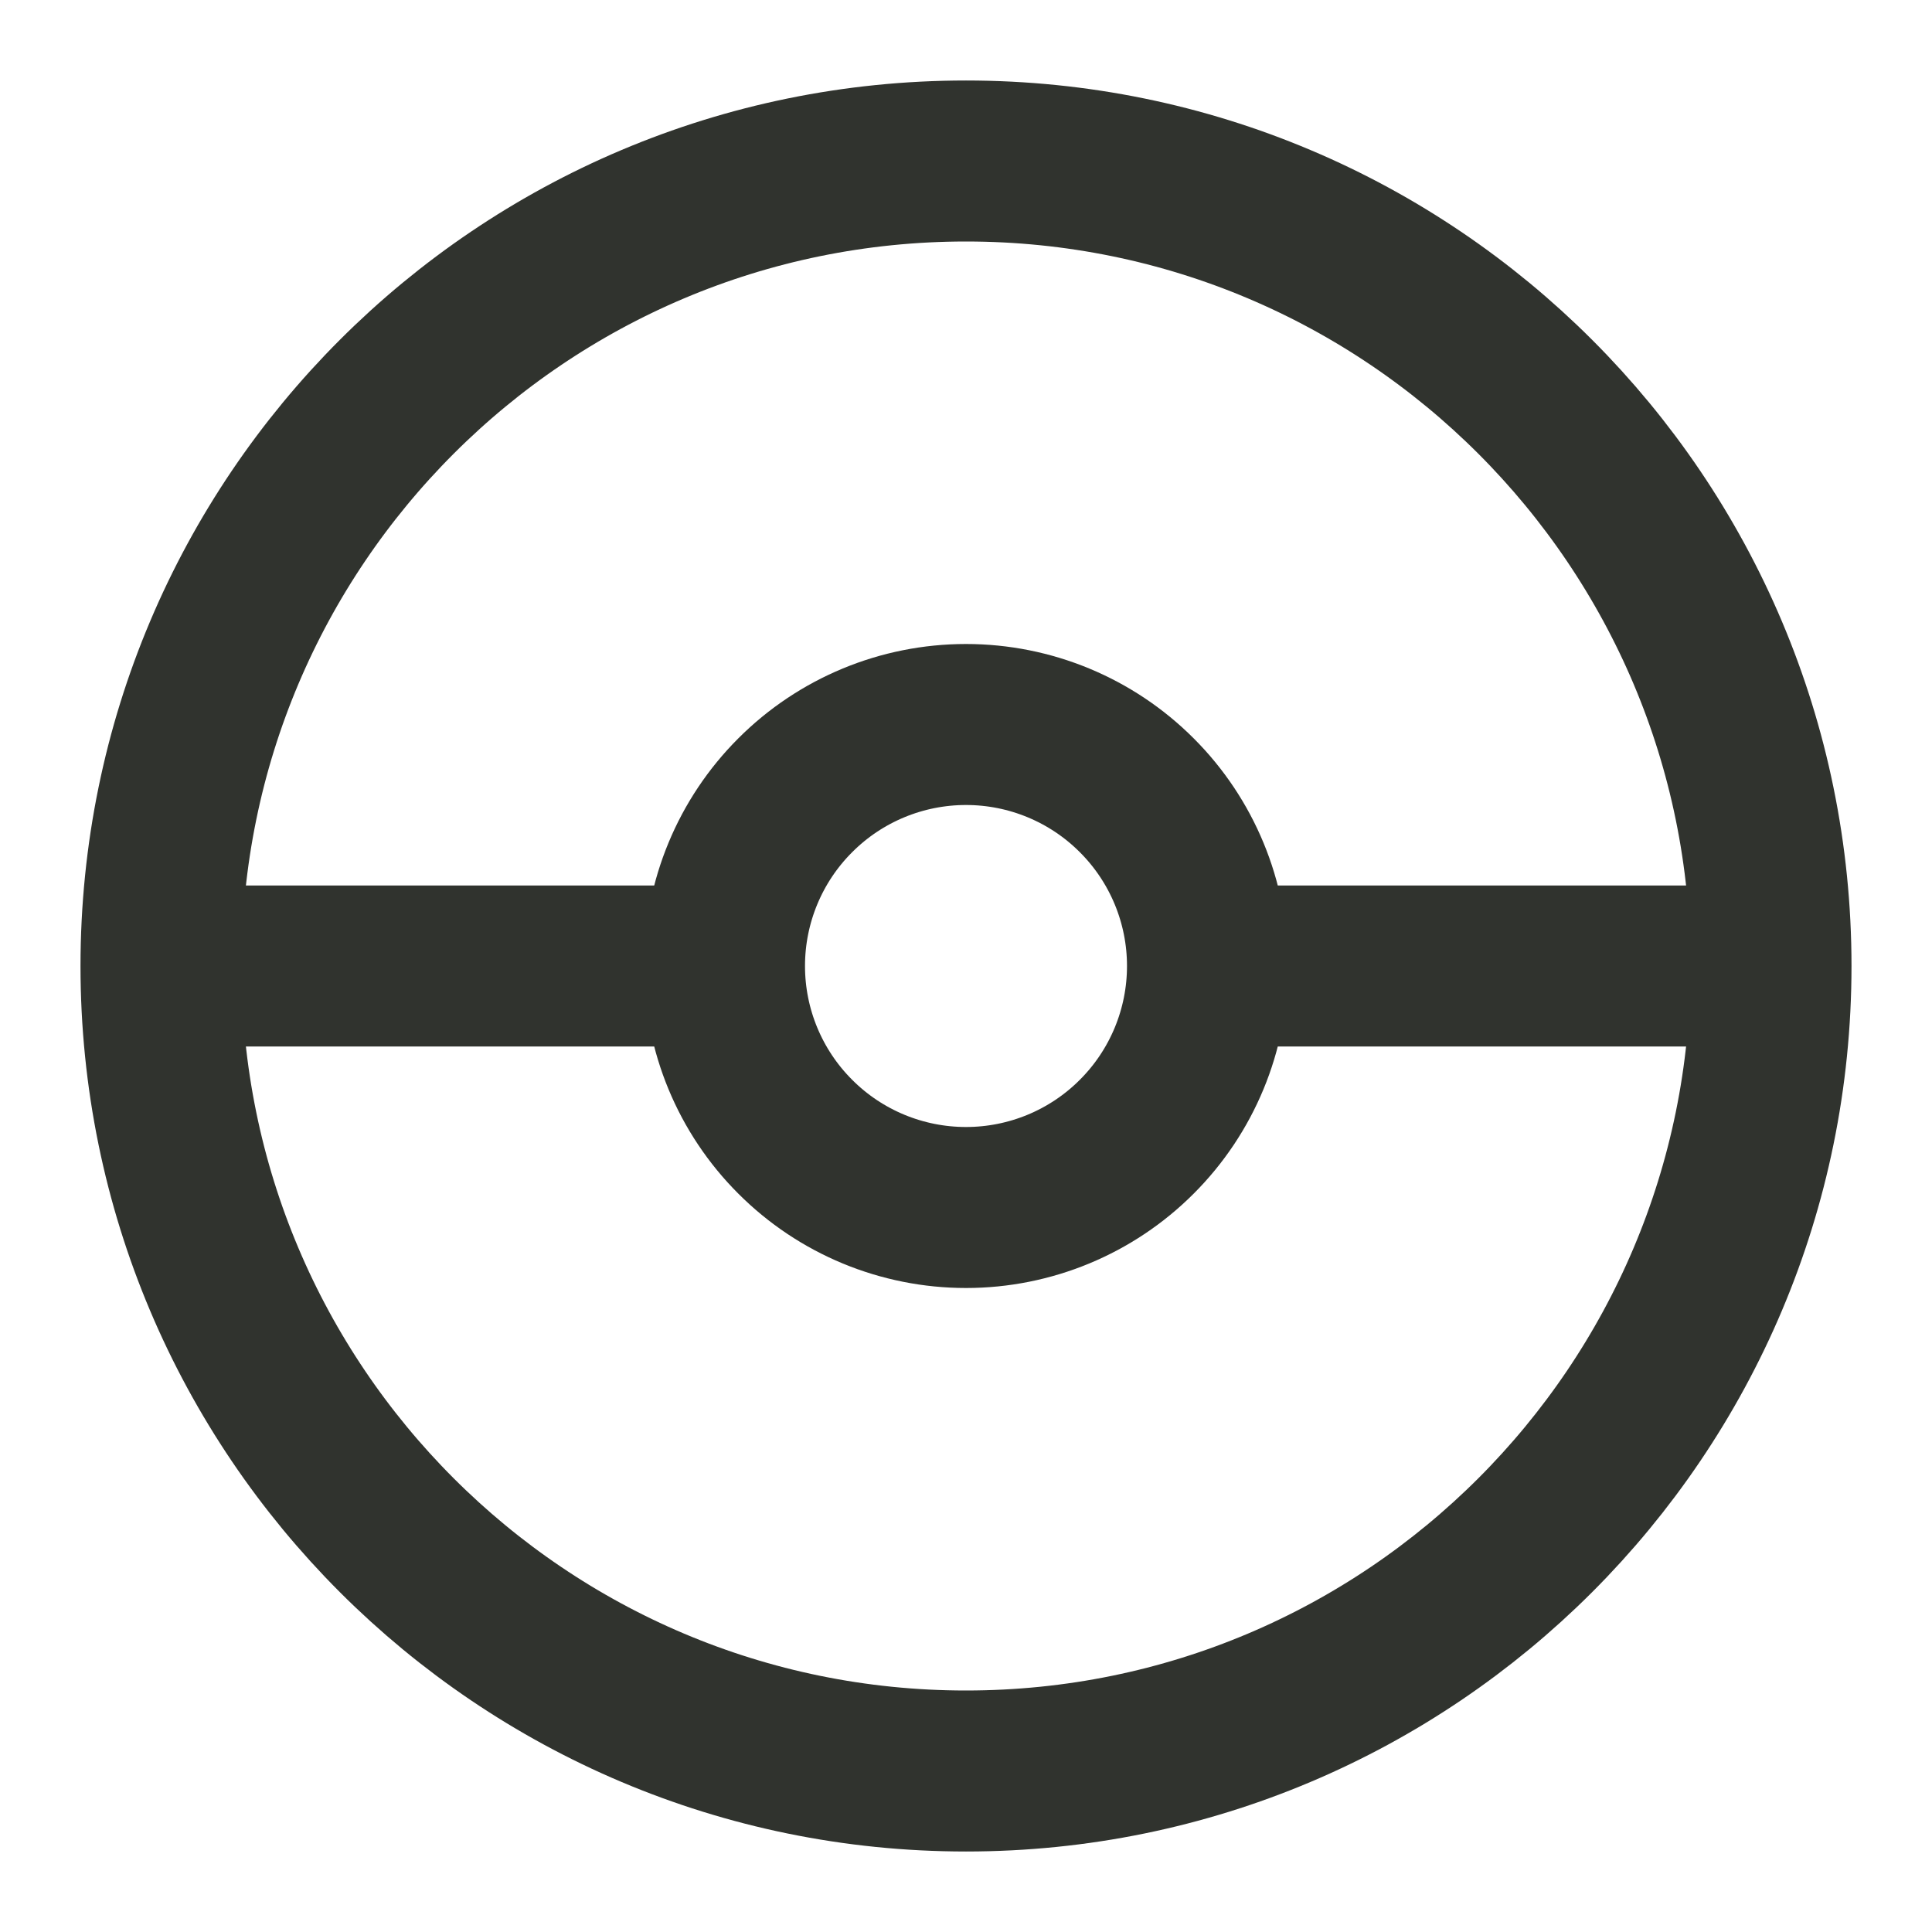
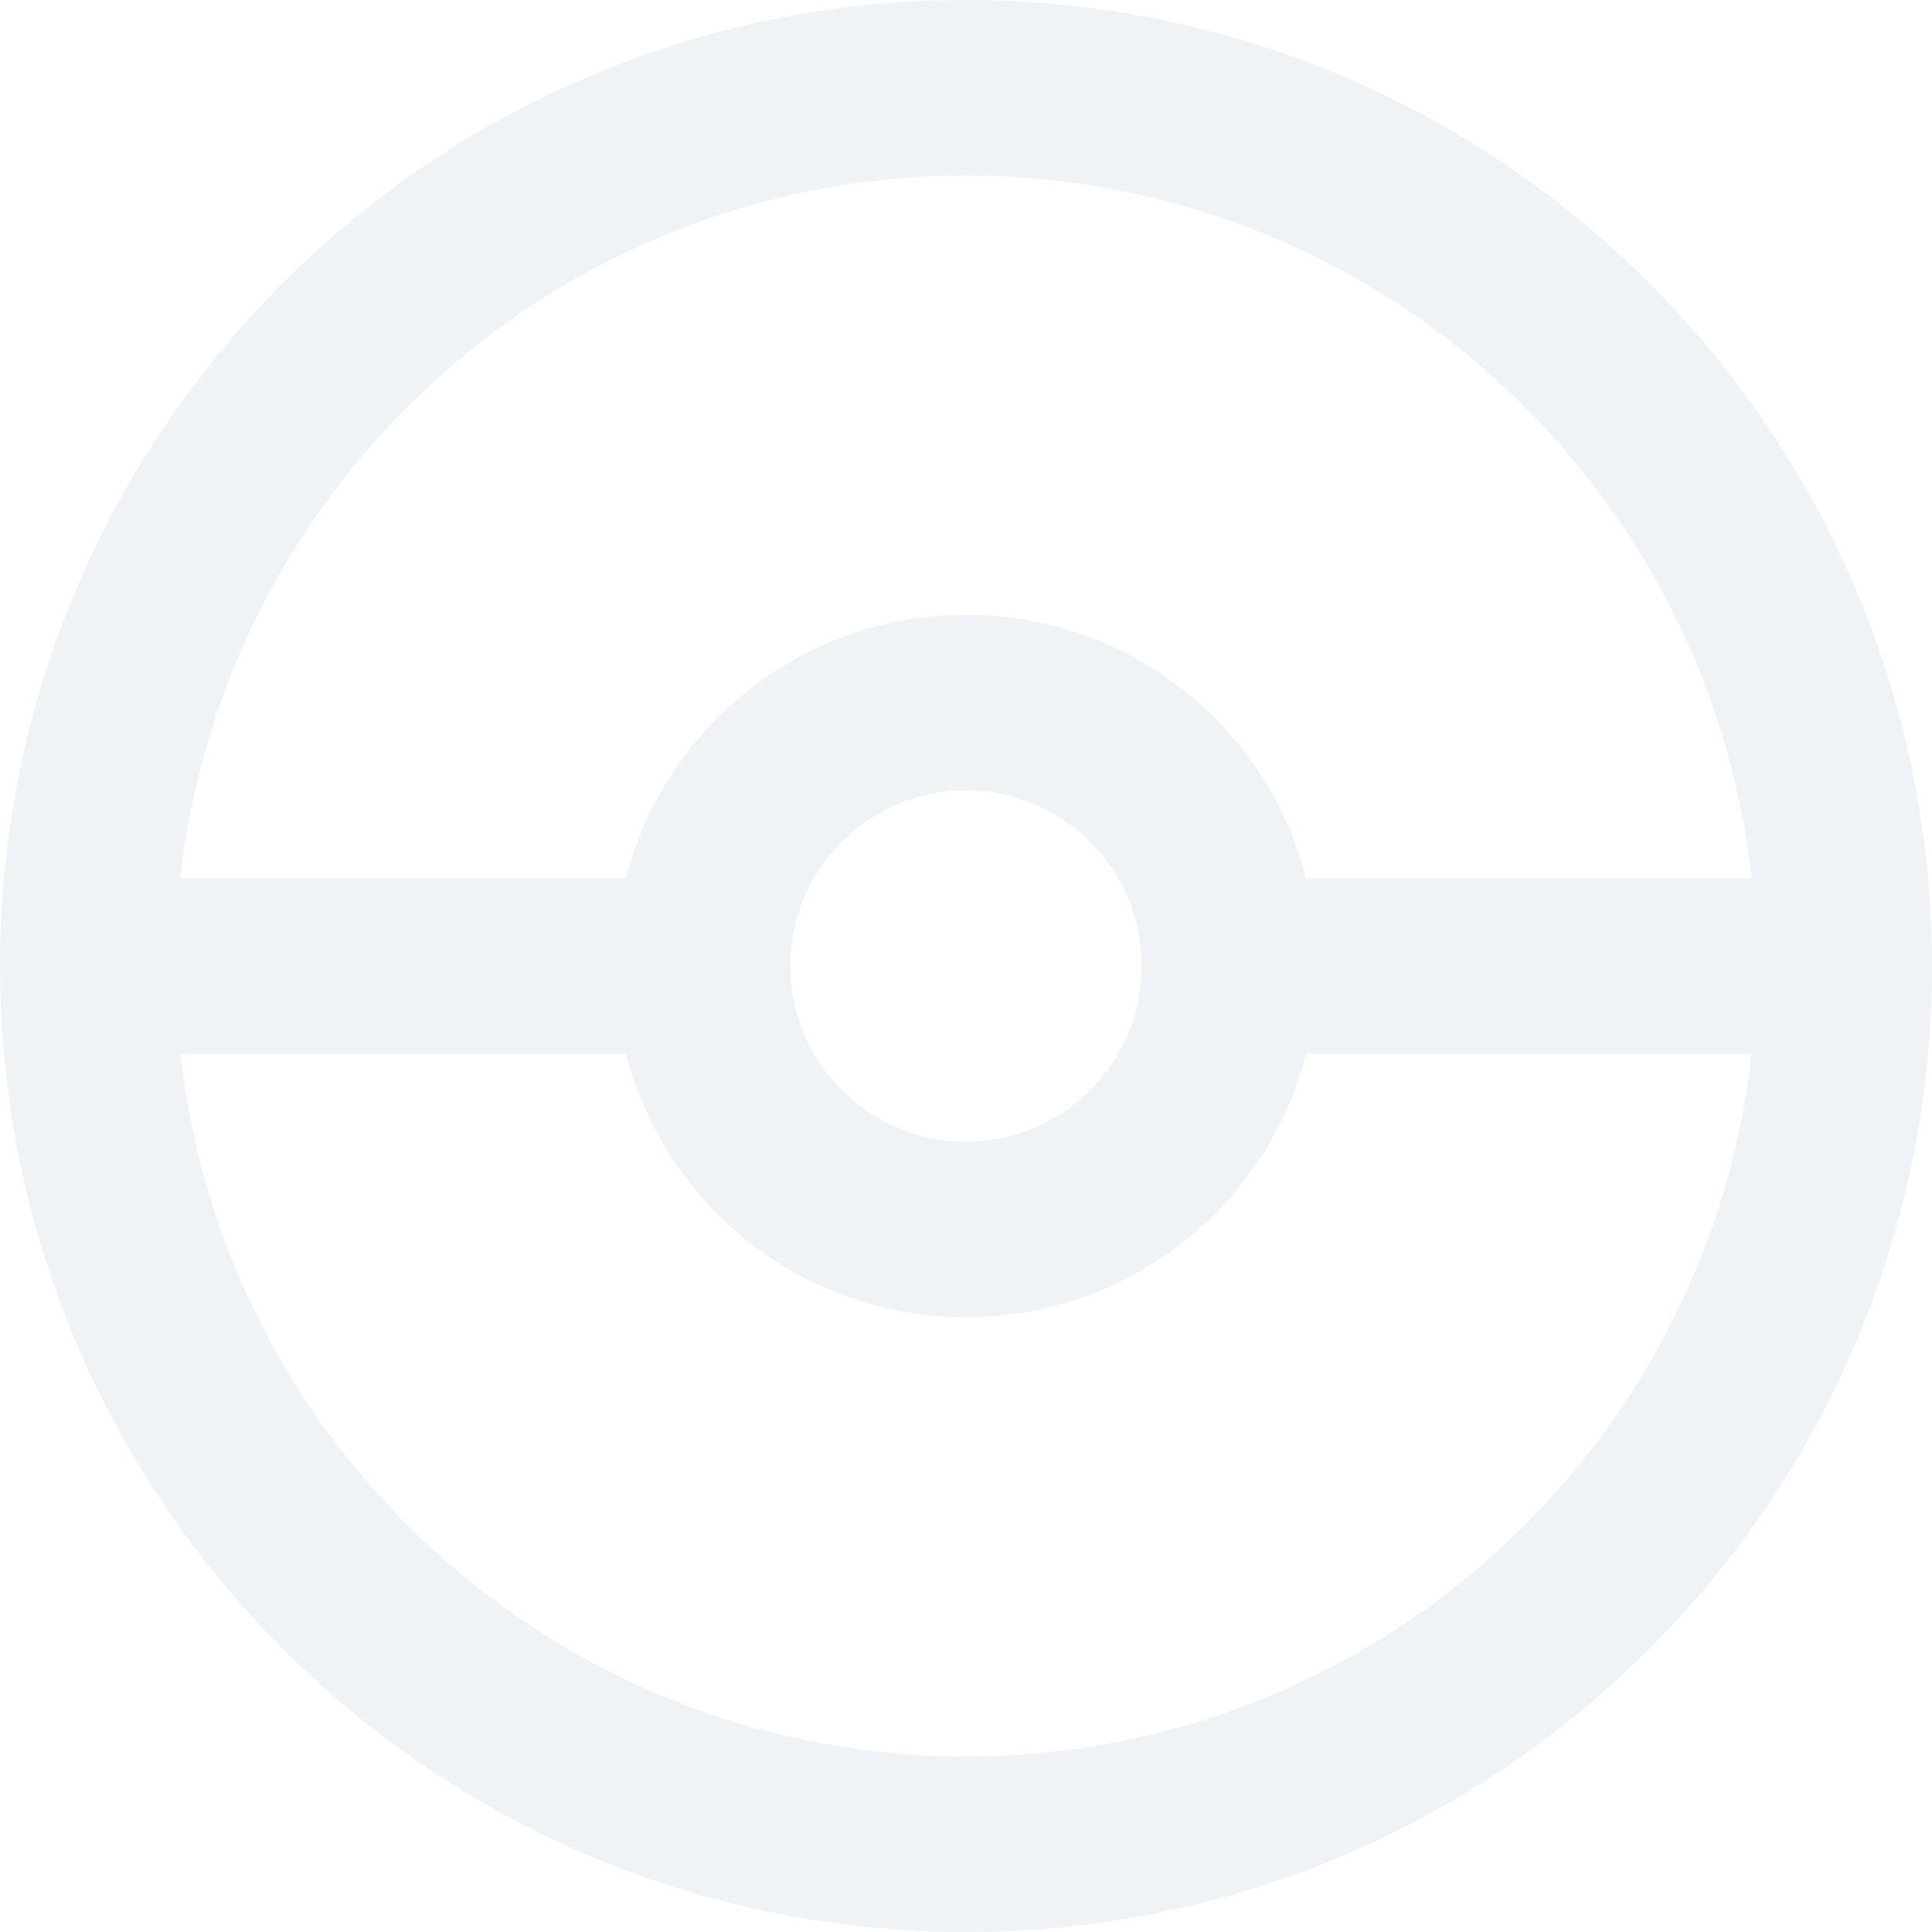
- <svg xmlns="http://www.w3.org/2000/svg" width="24" height="24" viewBox="0 0 24 24" fill="none">
-   <path d="M12 22C17.523 22 22 17.523 22 12C22 6.477 17.523 2 12 2C6.477 2 2 6.477 2 12C2 17.523 6.477 22 12 22Z" stroke="#30332E" stroke-width="2" stroke-linecap="round" stroke-linejoin="round" />
-   <path d="M12 15C12.796 15 13.559 14.684 14.121 14.121C14.684 13.559 15 12.796 15 12C15 11.204 14.684 10.441 14.121 9.879C13.559 9.316 12.796 9 12 9C11.204 9 10.441 9.316 9.879 9.879C9.316 10.441 9 11.204 9 12C9 12.796 9.316 13.559 9.879 14.121C10.441 14.684 11.204 15 12 15V15Z" stroke="#30332E" stroke-width="2" stroke-linecap="round" stroke-linejoin="round" />
-   <path d="M2 12H9M15 12H22" stroke="#30332E" stroke-width="2" />
+ <svg xmlns="http://www.w3.org/2000/svg" width="22" height="22" viewBox="0 0 22 22" fill="none">
+   <path d="M11 21C16.523 21 21 16.523 21 11C21 5.477 16.523 1 11 1C5.477 1 1 5.477 1 11C1 16.523 5.477 21 11 21Z" stroke="#F0F3F5" stroke-width="2" stroke-linecap="round" stroke-linejoin="round" />
+   <path d="M11 14C11.796 14 12.559 13.684 13.121 13.121C13.684 12.559 14 11.796 14 11C14 10.204 13.684 9.441 13.121 8.879C12.559 8.316 11.796 8 11 8C10.204 8 9.441 8.316 8.879 8.879C8.316 9.441 8 10.204 8 11C8 11.796 8.316 12.559 8.879 13.121C9.441 13.684 10.204 14 11 14V14Z" stroke="#F0F3F5" stroke-width="2" stroke-linecap="round" stroke-linejoin="round" />
+   <path d="M1 11H8M14 11H21" stroke="#F0F3F5" stroke-width="2" />
</svg>
